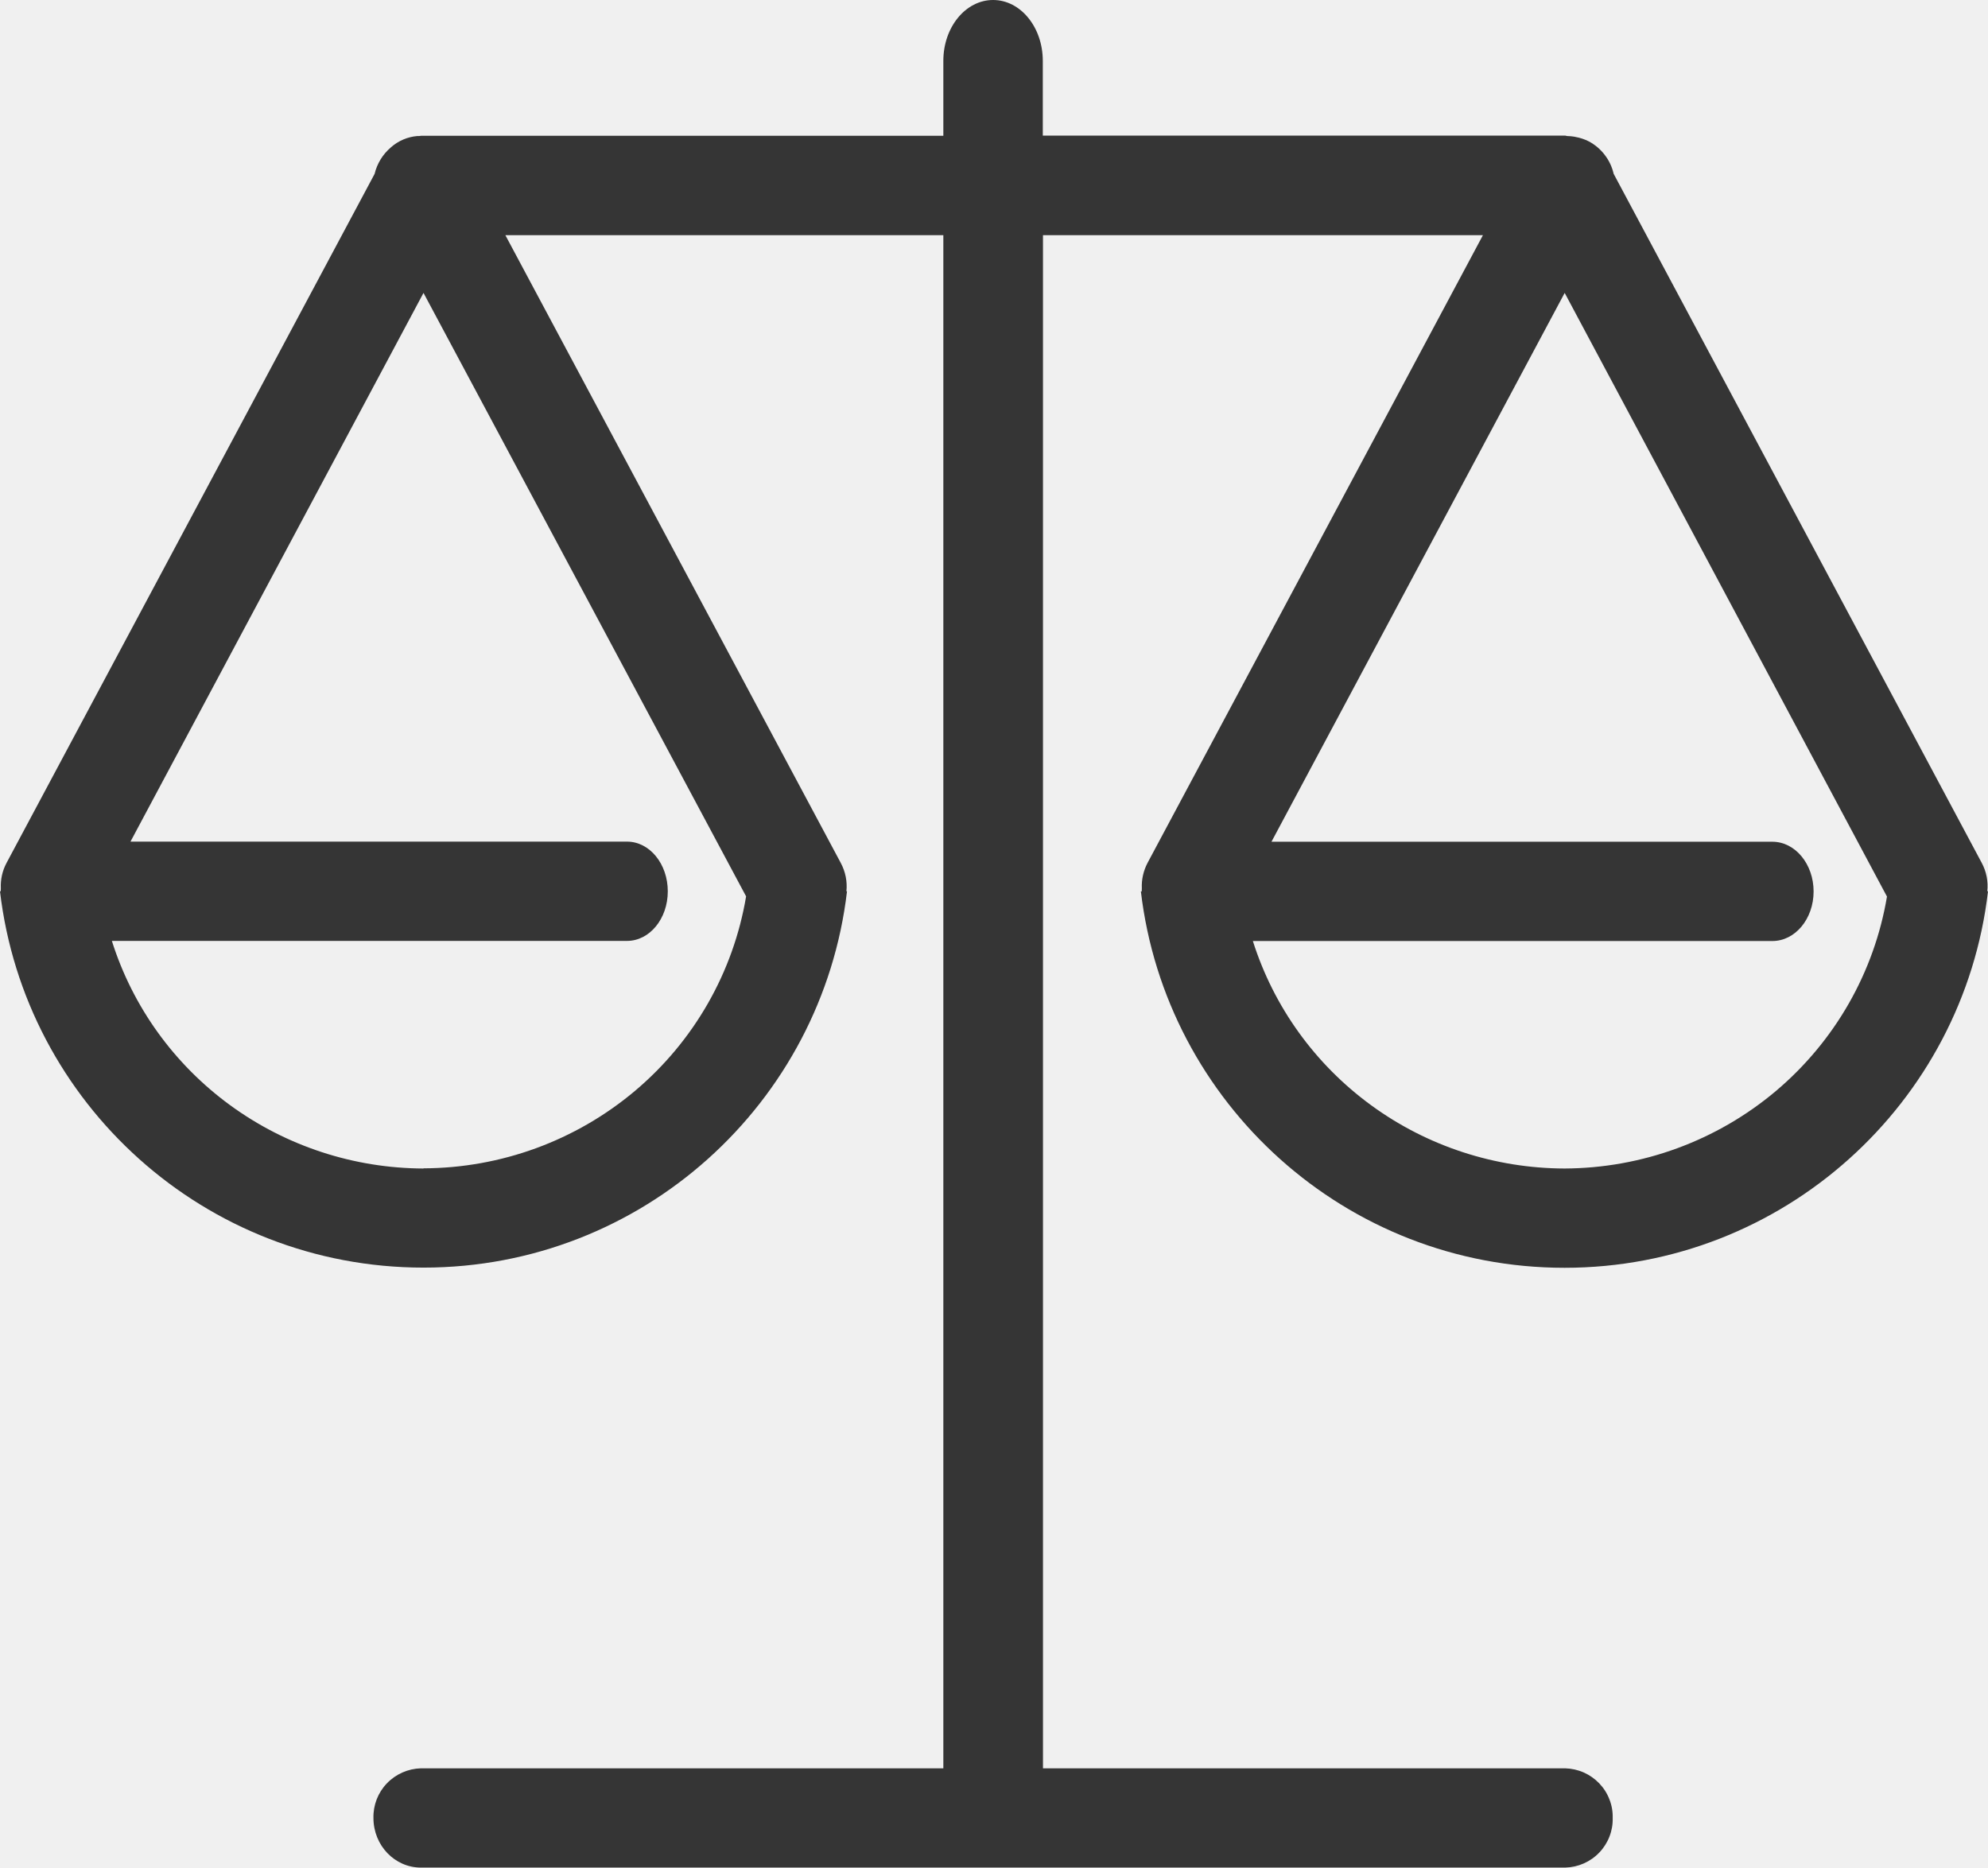
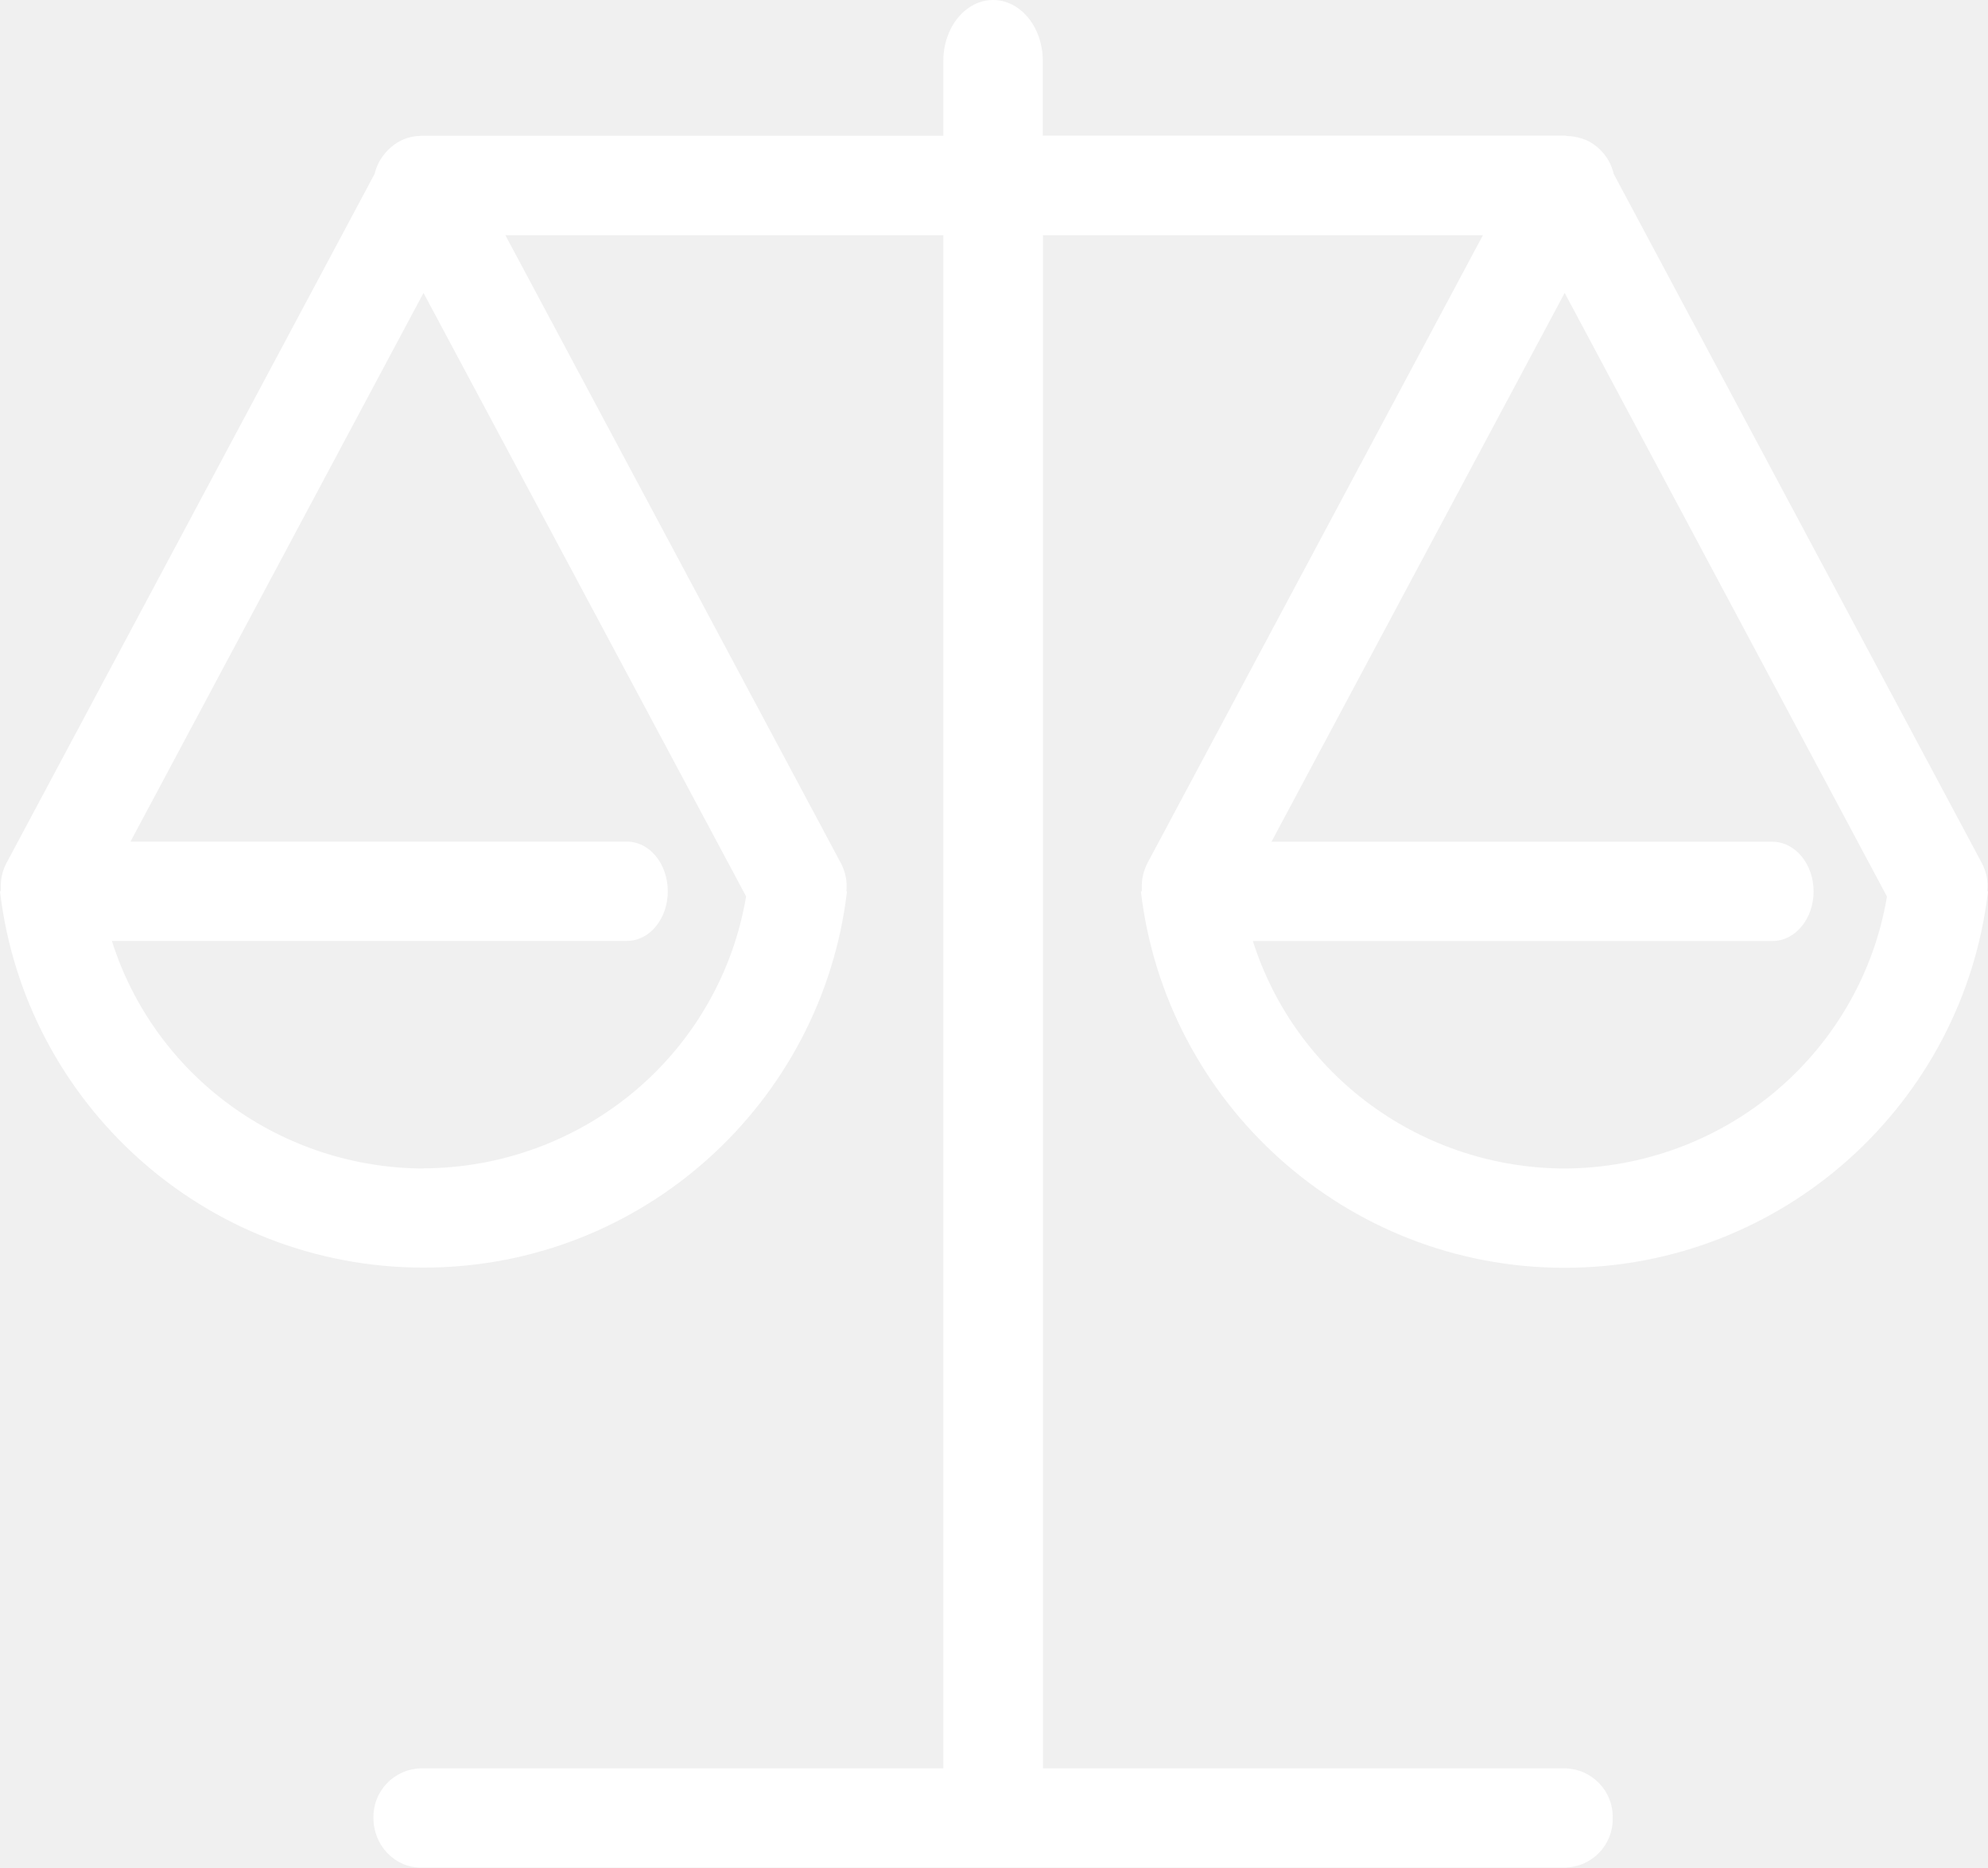
<svg xmlns="http://www.w3.org/2000/svg" width="33" height="31" viewBox="0 0 33 31" fill="none">
-   <path d="M18.938 14.795C19.351 18.313 22.342 21.044 25.97 21.044C29.598 21.044 32.59 18.313 33 14.795H32.988C33.006 14.632 32.974 14.468 32.896 14.323L26.786 2.885C26.76 2.772 26.711 2.666 26.64 2.574C26.57 2.481 26.481 2.405 26.378 2.349C26.306 2.312 26.228 2.286 26.147 2.272L26.128 2.268C26.091 2.262 26.053 2.259 26.015 2.258C26.003 2.258 25.991 2.251 25.982 2.251H17.31V1.01C17.31 0.451 16.94 3.19605e-08 16.485 0C16.029 0 15.659 0.451 15.659 1.01V2.254H6.99L6.957 2.258H6.926C6.765 2.272 6.613 2.337 6.492 2.443L6.487 2.448C6.353 2.562 6.259 2.716 6.218 2.887L0.109 14.323C0.039 14.453 0.007 14.599 0.014 14.746L0.012 14.795H0C0.413 18.313 3.402 21.041 7.03 21.041C10.66 21.041 13.647 18.311 14.06 14.795H14.05C14.067 14.632 14.034 14.468 13.956 14.323L8.389 3.904H15.659V29.352H6.987C6.773 29.358 6.569 29.448 6.421 29.603C6.273 29.758 6.194 29.964 6.199 30.177C6.199 30.633 6.553 31 6.987 31H25.982C26.088 30.997 26.193 30.974 26.29 30.931C26.387 30.888 26.475 30.827 26.548 30.75C26.621 30.674 26.678 30.584 26.716 30.486C26.755 30.387 26.773 30.282 26.77 30.177C26.773 30.072 26.755 29.966 26.716 29.868C26.678 29.769 26.621 29.679 26.547 29.602C26.474 29.526 26.386 29.464 26.289 29.421C26.191 29.378 26.086 29.355 25.98 29.352H17.313V3.904H24.616L19.049 14.323C18.98 14.454 18.947 14.601 18.954 14.748L18.952 14.797H18.94V14.795H18.938ZM7.03 19.396C5.874 19.392 4.75 19.024 3.82 18.345C2.89 17.666 2.202 16.711 1.857 15.618H10.408C10.783 15.618 11.085 15.251 11.085 14.795C11.085 14.339 10.783 13.97 10.408 13.97H2.166L7.03 4.862L12.385 14.879C12.174 16.137 11.521 17.281 10.541 18.107C9.56 18.933 8.317 19.389 7.03 19.393V19.396ZM25.973 19.396C24.817 19.393 23.692 19.026 22.762 18.347C21.831 17.668 21.143 16.713 20.797 15.62H29.421C29.799 15.62 30.105 15.253 30.105 14.797C30.105 14.342 29.799 13.972 29.421 13.972H21.106L25.973 4.862L31.323 14.882C31.112 16.139 30.459 17.282 29.48 18.109C28.5 18.935 27.257 19.391 25.97 19.396H25.973Z" fill="#353535" />
+   <path d="M18.938 14.795C19.351 18.313 22.342 21.044 25.97 21.044C29.598 21.044 32.59 18.313 33 14.795H32.988C33.006 14.632 32.974 14.468 32.896 14.323L26.786 2.885C26.76 2.772 26.711 2.666 26.64 2.574C26.57 2.481 26.481 2.405 26.378 2.349C26.306 2.312 26.228 2.286 26.147 2.272L26.128 2.268C26.091 2.262 26.053 2.259 26.015 2.258C26.003 2.258 25.991 2.251 25.982 2.251H17.31V1.01C17.31 0.451 16.94 3.19605e-08 16.485 0C16.029 0 15.659 0.451 15.659 1.01V2.254H6.99L6.957 2.258H6.926C6.765 2.272 6.613 2.337 6.492 2.443L6.487 2.448C6.353 2.562 6.259 2.716 6.218 2.887L0.109 14.323C0.039 14.453 0.007 14.599 0.014 14.746L0.012 14.795H0C0.413 18.313 3.402 21.041 7.03 21.041C10.66 21.041 13.647 18.311 14.06 14.795H14.05C14.067 14.632 14.034 14.468 13.956 14.323L8.389 3.904H15.659V29.352H6.987C6.773 29.358 6.569 29.448 6.421 29.603C6.273 29.758 6.194 29.964 6.199 30.177C6.199 30.633 6.553 31 6.987 31H25.982C26.088 30.997 26.193 30.974 26.29 30.931C26.387 30.888 26.475 30.827 26.548 30.75C26.621 30.674 26.678 30.584 26.716 30.486C26.755 30.387 26.773 30.282 26.77 30.177C26.773 30.072 26.755 29.966 26.716 29.868C26.678 29.769 26.621 29.679 26.547 29.602C26.474 29.526 26.386 29.464 26.289 29.421C26.191 29.378 26.086 29.355 25.98 29.352H17.313V3.904H24.616L19.049 14.323C18.98 14.454 18.947 14.601 18.954 14.748L18.952 14.797H18.94V14.795H18.938ZM7.03 19.396C5.874 19.392 4.75 19.024 3.82 18.345C2.89 17.666 2.202 16.711 1.857 15.618H10.408C10.783 15.618 11.085 15.251 11.085 14.795C11.085 14.339 10.783 13.97 10.408 13.97H2.166L7.03 4.862L12.385 14.879C12.174 16.137 11.521 17.281 10.541 18.107C9.56 18.933 8.317 19.389 7.03 19.393V19.396ZM25.973 19.396C24.817 19.393 23.692 19.026 22.762 18.347C21.831 17.668 21.143 16.713 20.797 15.62H29.421C29.799 15.62 30.105 15.253 30.105 14.797C30.105 14.342 29.799 13.972 29.421 13.972H21.106L25.973 4.862L31.323 14.882C31.112 16.139 30.459 17.282 29.48 18.109C28.5 18.935 27.257 19.391 25.97 19.396H25.973Z" fill="white" />
</svg>
